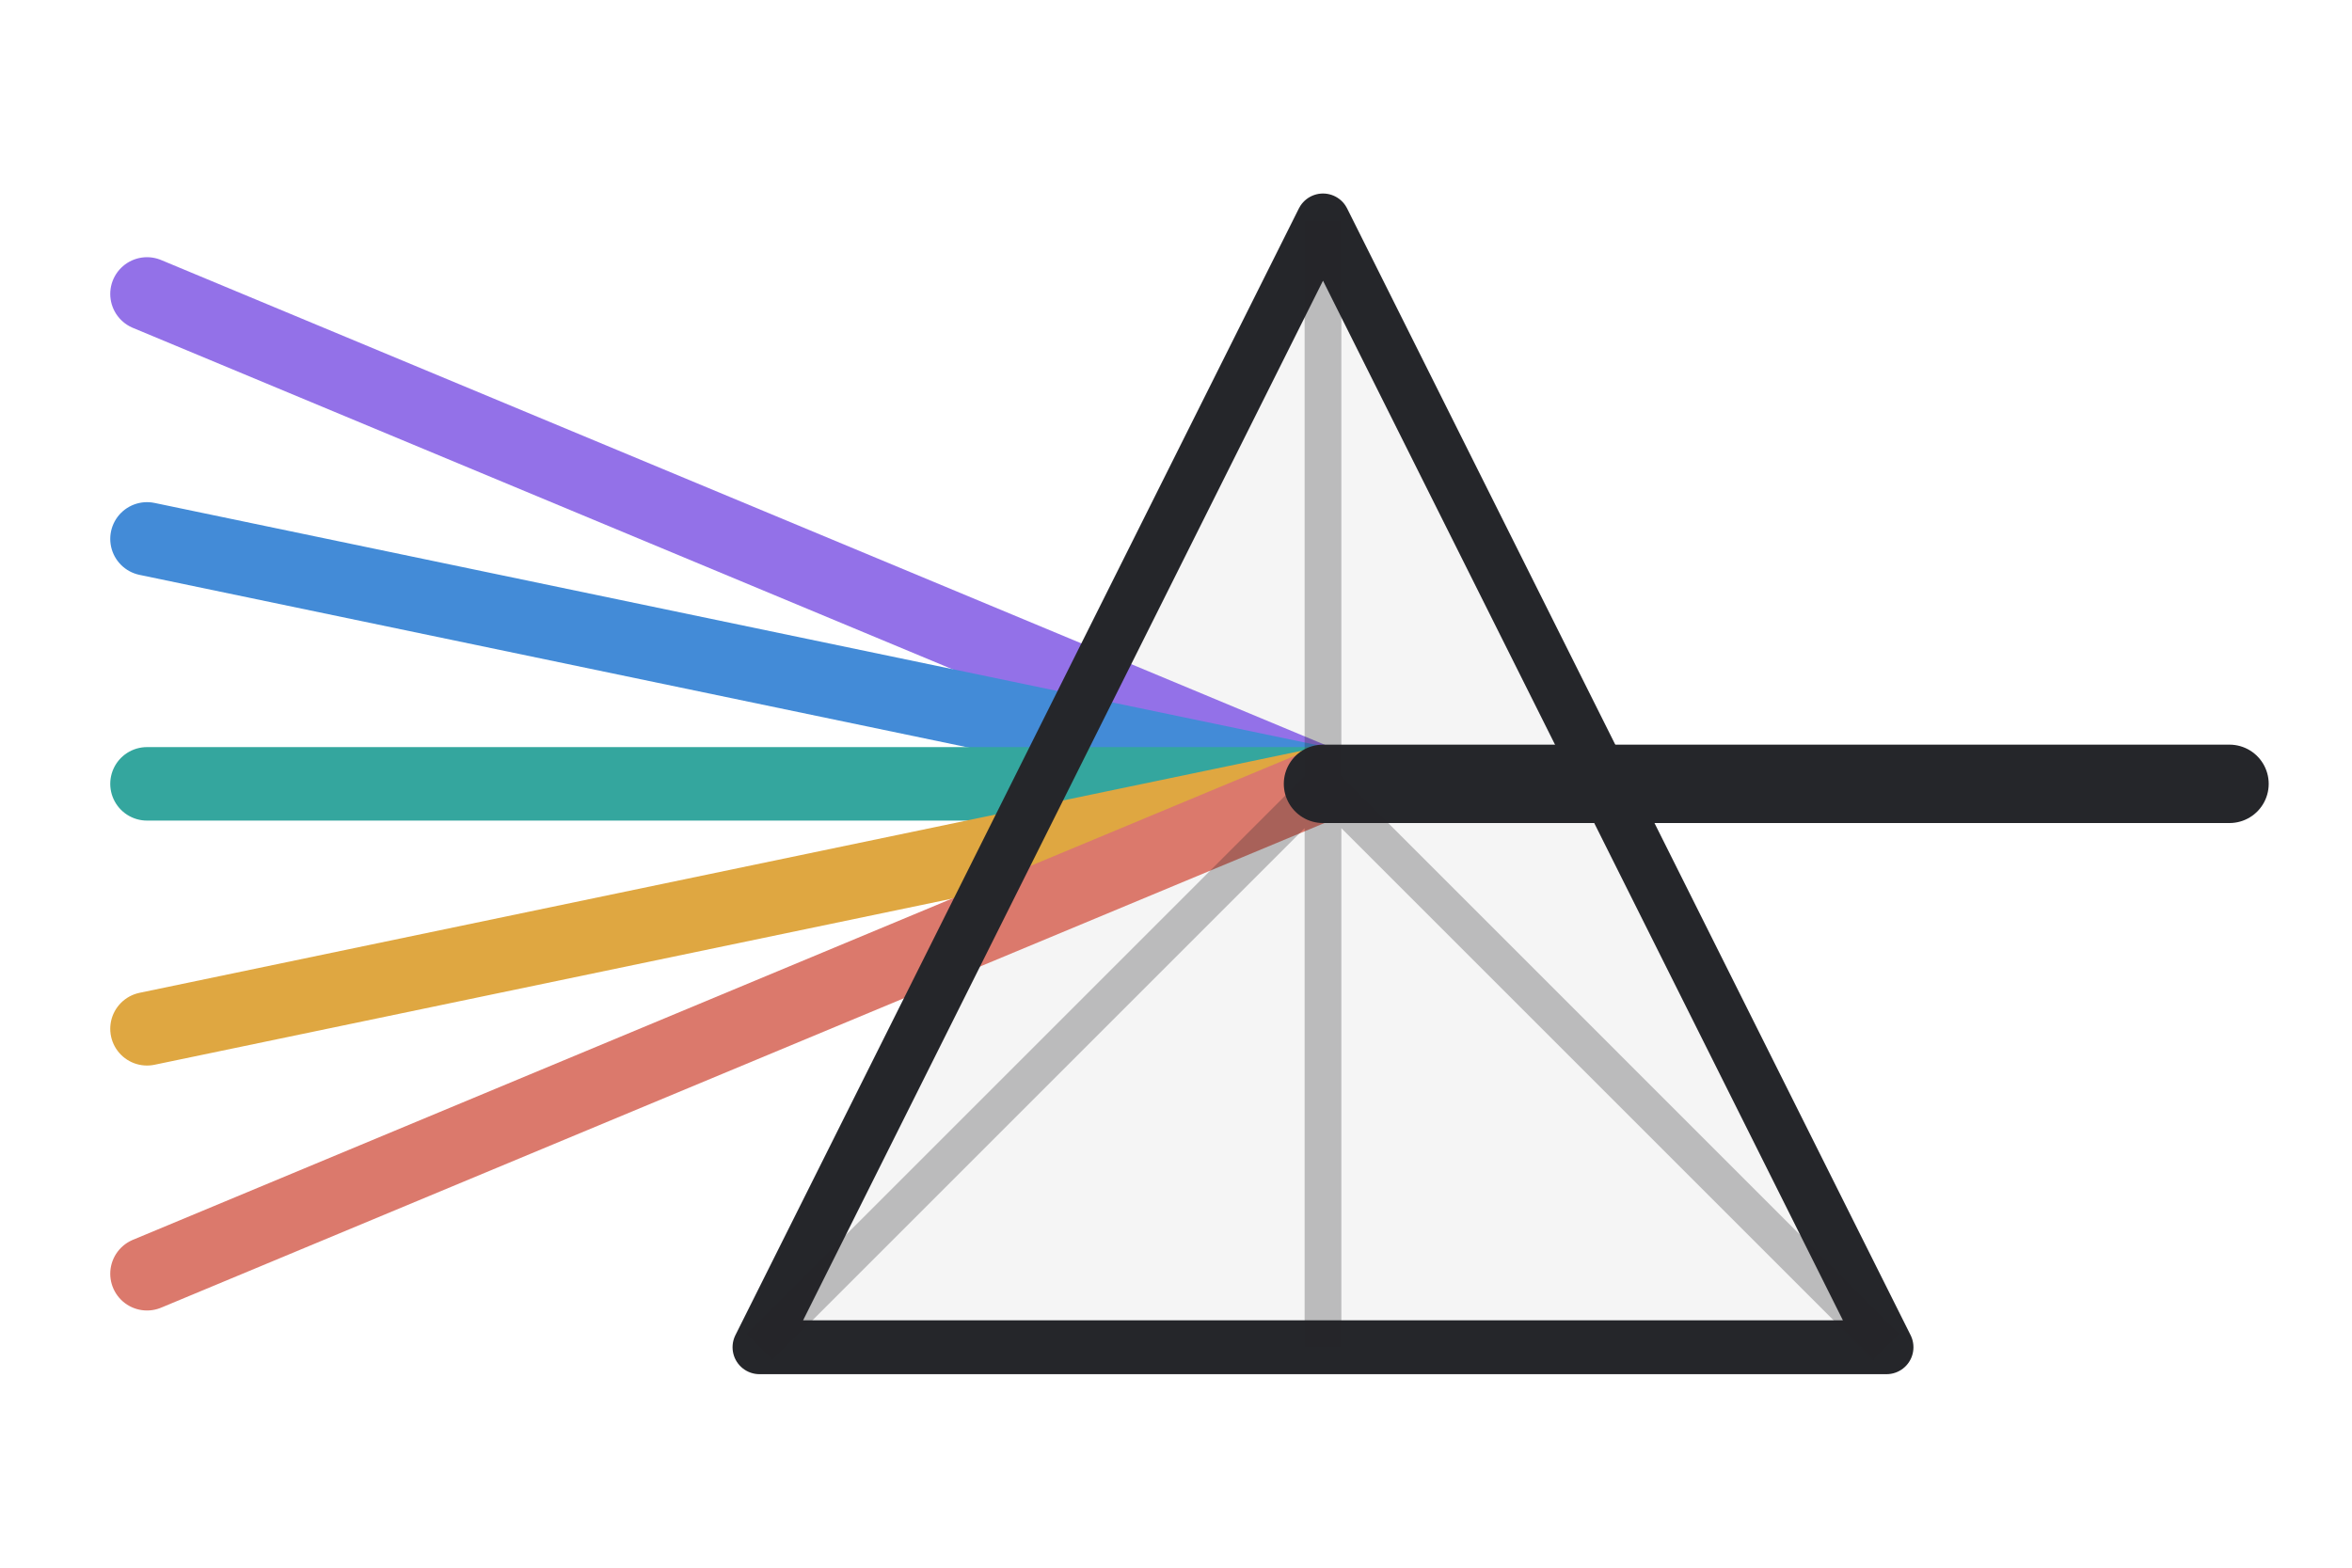
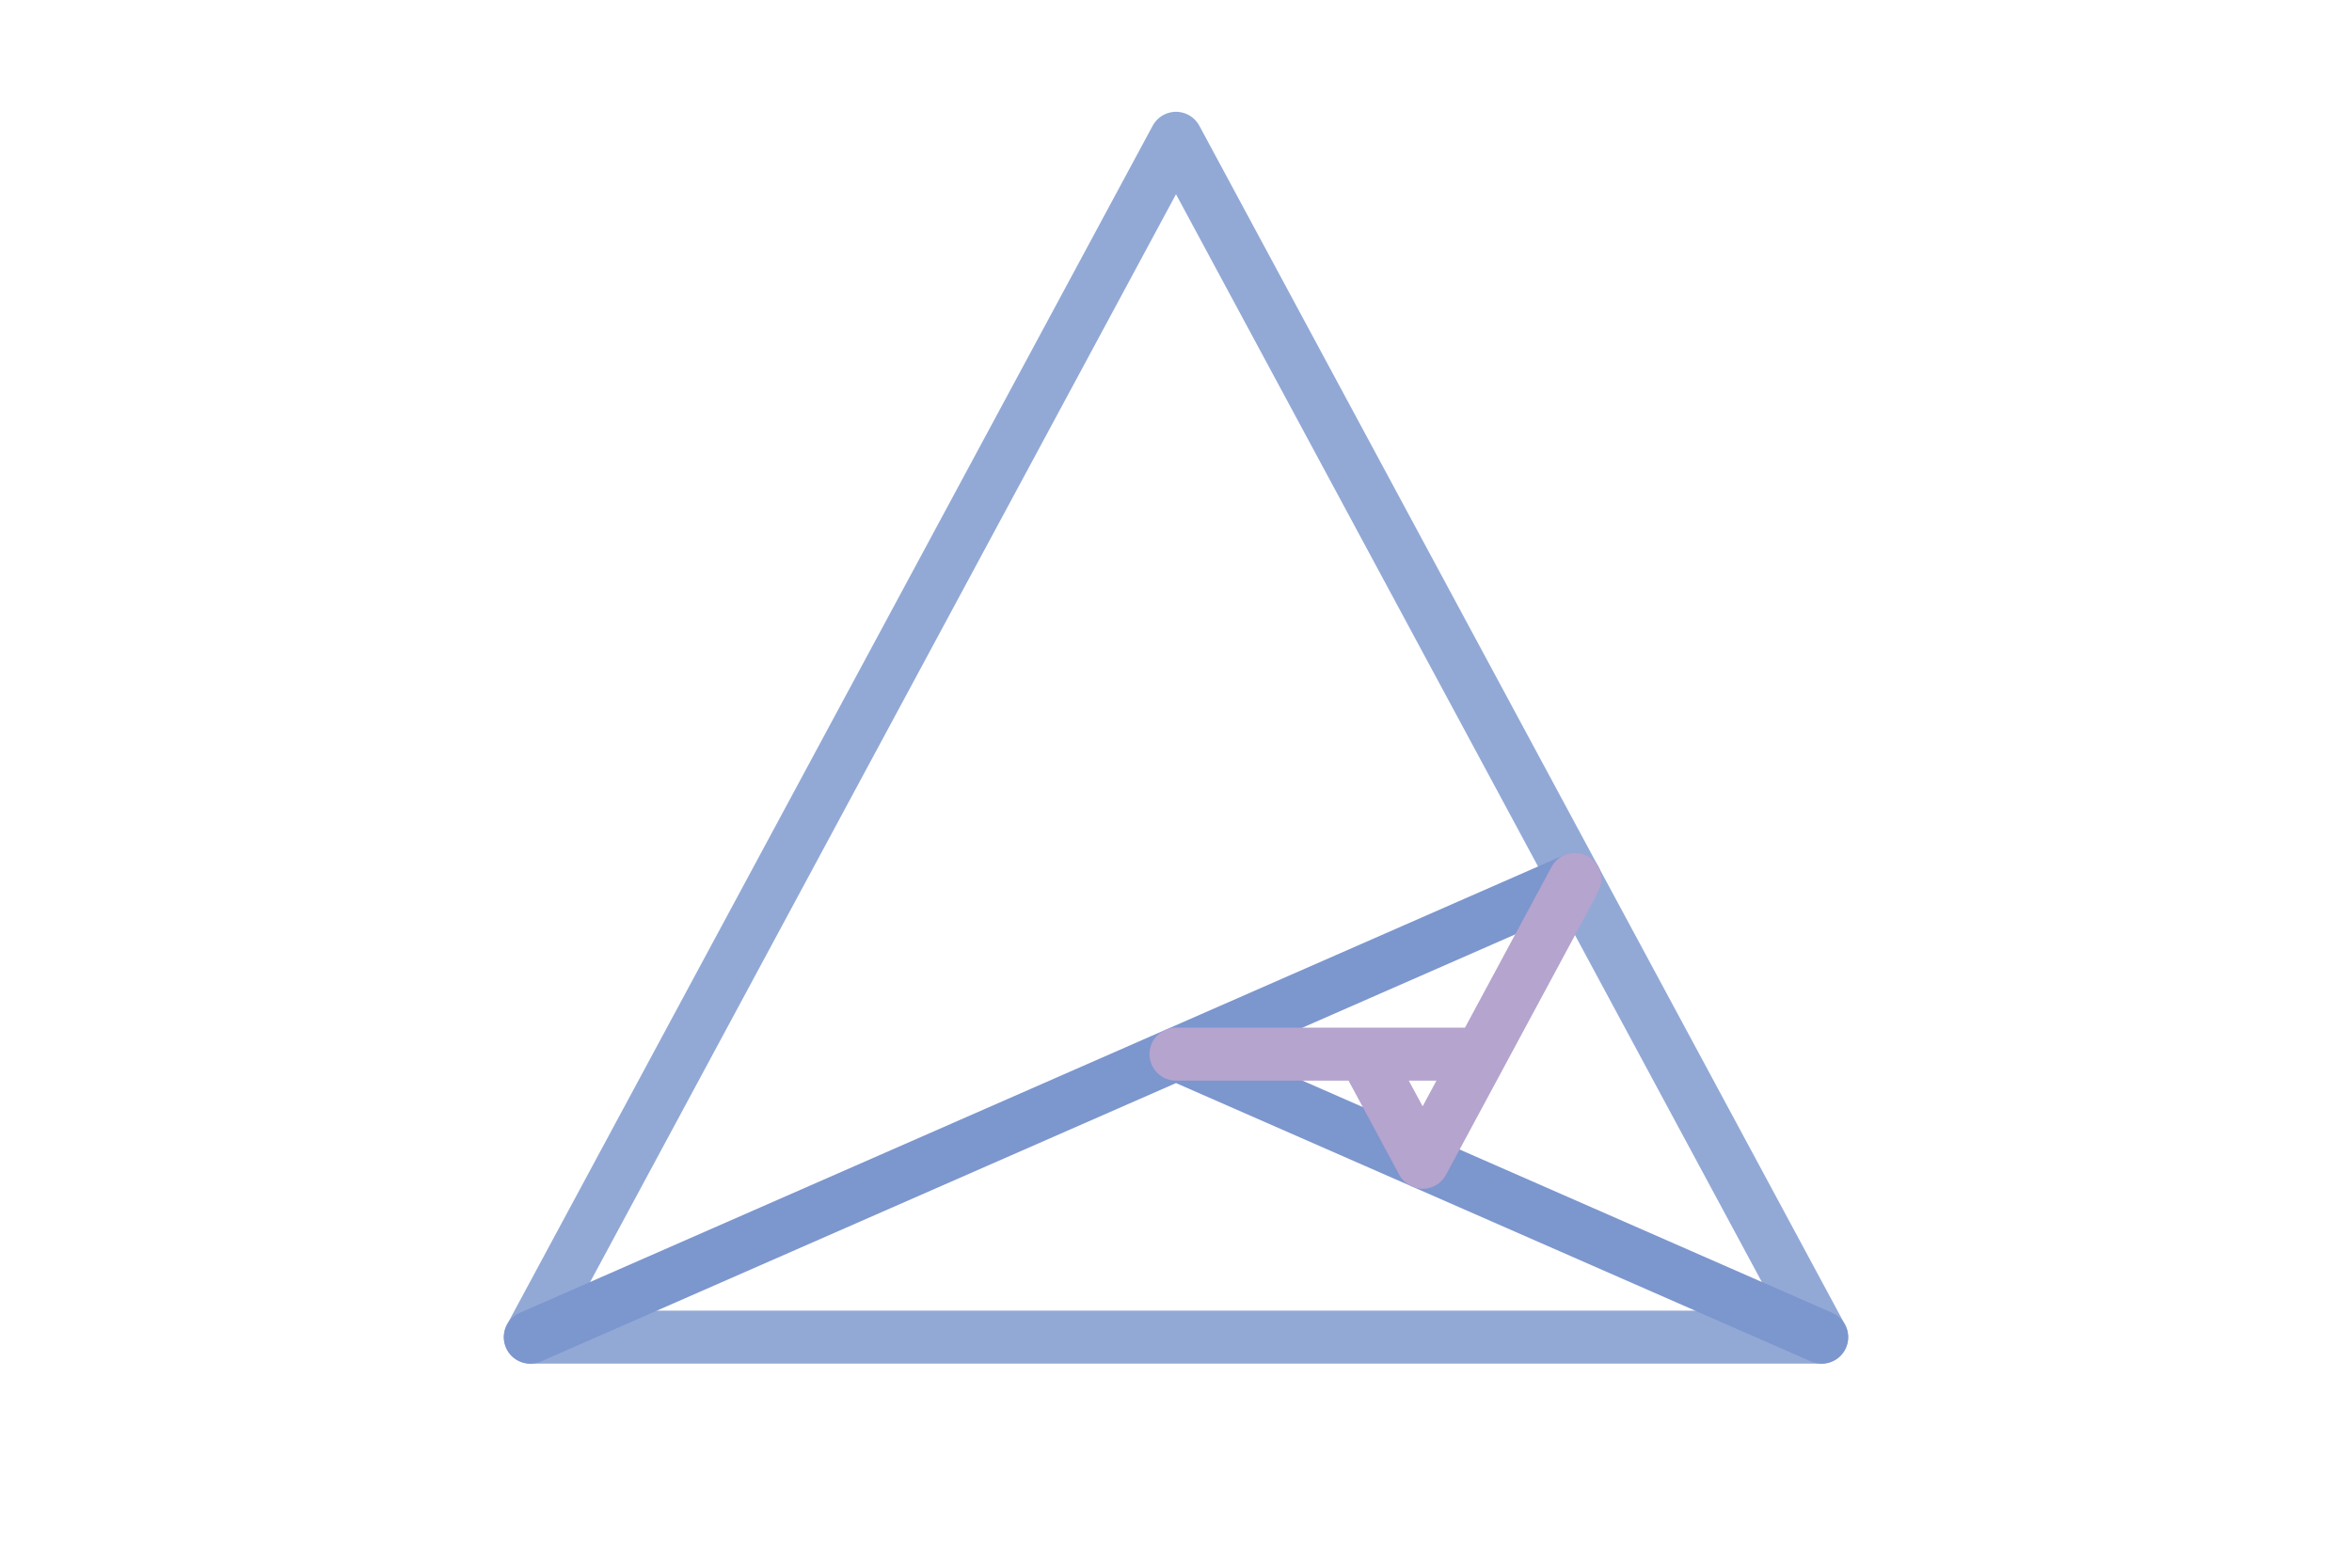
- <svg xmlns="http://www.w3.org/2000/svg" viewBox="0 0 96 64" width="96" height="64" role="img" aria-label="Prism — many sources, one workspace" fill="none" color="#25262a">
-   <path d="M54 9 77 55H31Z" fill="currentColor" fill-opacity=".045" />
-   <path d="M6 12 54 32" stroke="#9371e8" stroke-width="3" stroke-linecap="round" />
-   <path d="M6 22 54 32" stroke="#438bd7" stroke-width="3" stroke-linecap="round" />
-   <path d="M6 32 54 32" stroke="#34a69e" stroke-width="3" stroke-linecap="round" />
-   <path d="M6 42 54 32" stroke="#dfa741" stroke-width="3" stroke-linecap="round" />
-   <path d="M6 52 54 32" stroke="#db796c" stroke-width="3" stroke-linecap="round" />
-   <path d="M54 32H91" stroke="currentColor" stroke-width="3.2" stroke-linecap="round" />
-   <path d="M54 9 77 55H31Z" stroke="currentColor" stroke-width="2.2" stroke-linejoin="round" />
-   <path d="M54 9V55M31 55 54 32 77 55" stroke="currentColor" stroke-opacity=".28" stroke-width="1.5" stroke-linejoin="round" />
+ <svg xmlns="http://www.w3.org/2000/svg" viewBox="0 0 32 34" width="96" height="64" role="img" aria-label="Prism — many sources, one workspace" fill="none" color="#25262a">
+   <g stroke-width="1.15" stroke-linejoin="round" stroke-linecap="round">
+     <path d="M16 3 30 29 2 29Z" stroke="#92a9d6" />
+     <path d="M2 29 24.652 19.069M30 29 16 22.862" stroke="#7c96ce" />
+     <path d="M24.652 19.069 21.348 25.207M16 22.862 22.61 22.862M21.348 25.207 20.085 22.862" stroke="#b4a4ce" />
+   </g>
</svg>
